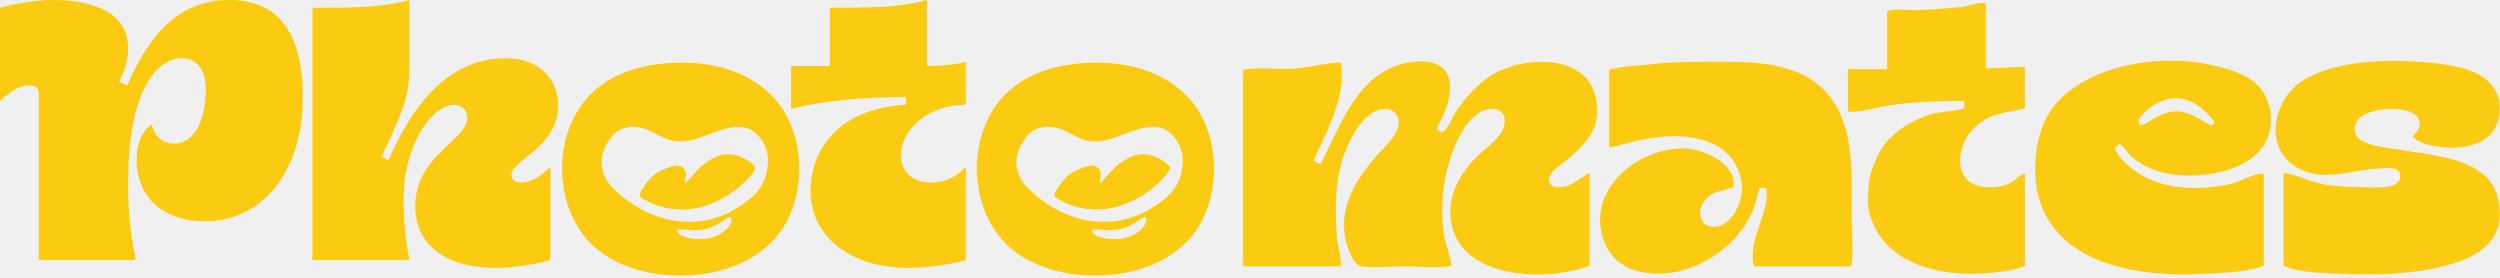
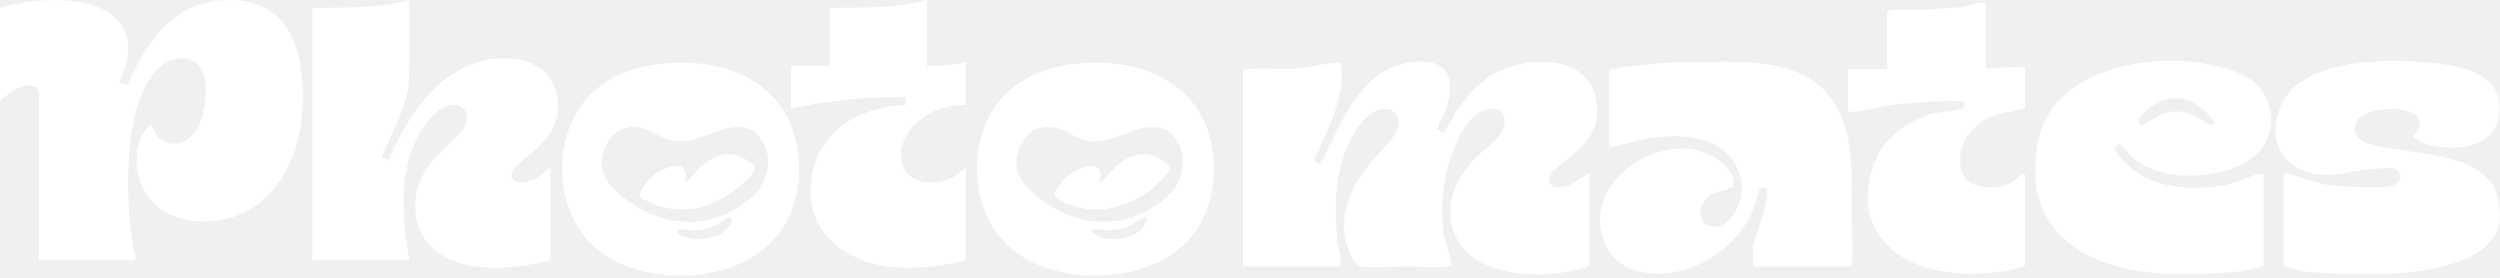
<svg xmlns="http://www.w3.org/2000/svg" xmlns:xlink="http://www.w3.org/1999/xlink" width="1127" height="125" viewBox="0 0 1127 125" fill="none">
-   <path d="M417.874 29.75C423.649 29.75 429.949 29.225 435.374 28V47.25C416.999 47.25 406.149 59.675 406.149 69.825C406.149 76.65 410.174 82.25 420.149 82.25C425.749 82.25 430.474 80.325 435.374 75.25V117.25C429.249 119 419.099 120.75 409.124 120.75C383.399 120.75 365.374 106.4 365.374 86.275C365.374 68.25 377.099 49 408.424 47.25V43.75C388.999 43.75 372.024 45.325 356.624 49V29.75H374.124V3.5C391.624 3.5 405.624 3.5 417.874 0V29.75Z" fill="#FBCB11" />
-   <path d="M140.82 3.5C158.32 3.5 172.32 3.5 184.57 0V26.25C184.57 40.775 184.57 44.275 171.97 70.7L175.12 72.275C189.645 38.85 207.845 26.25 227.97 26.25C242.145 26.25 251.595 34.825 251.595 47.425C251.595 66.5 230.595 72.1 230.595 78.75C230.595 81.025 232.17 82.25 234.97 82.25C238.645 82.25 242.145 80.85 248.095 75.25V117.25C241.97 119 231.82 120.75 223.77 120.75C196.12 120.75 187.195 106.4 187.195 93.1C187.195 70 210.645 63.175 210.645 53.2C210.645 49.7 208.02 47.25 204.695 47.25C194.895 47.25 181.945 65.275 181.945 89.25C181.945 100.1 182.82 108.5 184.57 117.25H140.82V3.5Z" fill="#FBCB11" />
-   <path d="M68.25 56L68.425 56.525C69.825 60.725 72.625 64.75 78.575 64.75C85.05 64.75 92.75 58.275 92.75 40.25C92.75 32.2 89.425 26.25 81.725 26.25C73.325 26.25 57.75 36.225 57.75 82.25C57.75 99.75 59.5 108.5 61.25 117.25H17.5V42C17.5 39.725 15.925 38.5 13.3 38.5C9.625 38.5 5.95 39.9 0 45.5V3.5C6.125 1.75 16.275 0 23.975 0C37.8 0 57.75 3.5 57.75 21.7C57.75 27.125 56.525 30.975 53.725 36.925L57.4 38.5C67.55 14.7 81.375 0 103.25 0C125.125 0 136.5 14.35 136.5 43.75C136.5 78.575 117.25 99.75 92.575 99.75C71.225 99.75 61.6 86.625 61.6 72.45C61.6 65.975 62.825 60.725 68.25 56Z" fill="#FBCB11" />
-   <use xlink:href="#stroke0_805_6177" fill="#FBCB11" />
-   <path d="M306.066 28.265C322.206 27.955 338.586 32.505 349.526 44.895C363.866 61.135 363.886 91.025 349.546 107.255C341.466 116.405 330.475 121.305 318.585 123.255C302.346 125.925 283.286 123.295 270.066 113.085C249.006 96.815 247.767 59.976 266.966 41.816C277.556 31.796 291.856 28.535 306.066 28.265ZM329.809 98.377C329.25 96.089 325.101 101.526 318.334 103.179C311.568 104.832 304.746 102.075 305.305 104.363C305.865 106.652 313.447 108.908 320.214 107.255C326.979 105.602 330.367 100.665 329.809 98.377ZM305.213 63.691C297.191 63.059 293.213 56.691 284.213 57.19C278.714 57.982 277.081 59.98 275.713 61.69C267.714 71.689 271.894 80.37 276.213 84.689C292.713 101.191 315.622 105.044 333.714 92.834C340.713 88.11 346.213 83.132 346.213 71.767C346.213 66.767 342.02 58.26 335.199 57.398C324.534 56.047 315.585 64.504 305.213 63.691Z" fill-rule="evenodd" clip-rule="evenodd" fill="#FBCB11" />
-   <use xlink:href="#stroke0_805_6177" fill="#FBCB11" />
-   <use xlink:href="#stroke1_805_6177" fill="#FBCB11" />
-   <path d="M493.066 28.265C509.206 27.955 525.586 32.505 536.526 44.895C550.866 61.135 550.886 91.025 536.546 107.255C528.466 116.405 517.475 121.305 505.585 123.255C489.346 125.925 470.286 123.295 457.066 113.085C436.006 96.815 434.767 59.976 453.966 41.816C464.556 31.796 478.856 28.535 493.066 28.265ZM516.809 98.377C516.25 96.089 512.101 101.526 505.334 103.179C498.568 104.832 491.746 102.075 492.305 104.363C492.865 106.652 500.447 108.908 507.214 107.255C513.979 105.602 517.367 100.665 516.809 98.377ZM492.213 63.691C484.191 63.059 480.213 56.691 471.213 57.19C465.714 57.982 464.081 59.98 462.713 61.69C454.714 71.689 458.894 80.37 463.213 84.689C479.713 101.191 502.622 105.044 520.714 92.834C527.713 88.11 533.213 83.132 533.213 71.767C533.213 66.767 529.02 58.26 522.199 57.398C511.534 56.047 502.585 64.504 492.213 63.691Z" fill-rule="evenodd" clip-rule="evenodd" fill="#FBCB11" />
-   <use xlink:href="#stroke1_805_6177" fill="#FBCB11" />
-   <path d="M628.065 30.204C636.965 26.574 652.965 25.114 653.625 38.204C653.885 43.193 652.405 48.054 650.375 52.564C649.505 54.494 648.116 56.394 647.855 58.494C648.635 58.924 649.425 59.364 650.205 59.794C653.165 57.775 654.765 52.554 656.845 49.574C661.715 42.594 667.795 36.004 675.545 32.204C690.715 24.764 717.775 25.294 719.825 46.764C720.085 49.434 720.116 52.254 719.476 54.884C717.575 62.644 711.265 68.014 705.385 72.854C702.835 74.944 697.975 77.634 698.315 81.474C698.566 84.303 701.645 84.534 703.865 84.324C709.225 83.814 712.085 80.024 716.595 77.984V119.814C698.075 126.754 660.955 126.353 654.715 102.464C651.455 89.965 657.275 79.034 665.995 70.434C669.345 67.124 673.525 64.314 676.325 60.484C679.065 56.744 679.745 49.854 673.655 49.144C665.265 48.174 659.335 58.004 656.425 64.464C650.855 76.824 649.005 91.424 650.795 104.934C651.465 109.954 653.865 114.934 654.295 119.814C647.885 121.194 640.095 120.064 633.525 120.064C629.585 120.064 615.766 121.084 612.936 119.844C609.226 118.214 607.065 110.594 606.415 107.094C603.765 92.874 611.465 80.674 620.415 70.394C624.155 66.094 633.284 58.494 629.765 52.114C628.875 50.494 627.255 49.364 625.405 49.134C617.545 48.165 611.305 57.825 608.385 63.794C601.785 77.294 601.585 91.954 602.695 106.744C603.025 111.153 604.675 115.624 604.445 120.054H560.375V31.434C568.625 30.004 577.386 31.764 585.726 30.754C589.406 30.314 601.975 27.754 604.525 28.284C606.905 43.864 598.165 58.844 592.146 72.474C593.165 72.984 594.175 73.494 595.195 74.004C603.565 58.505 610.126 37.534 628.065 30.204Z" fill="#FBCB11" />
-   <path d="M920.785 56.934C930.675 31.034 969.875 23.915 993.955 28.754C1003.9 30.744 1016.54 33.404 1021.46 43.684C1022.77 46.424 1023.49 49.164 1023.71 52.174C1025.49 76.404 993.325 82.054 975.455 77.904C970.255 76.704 965.115 74.214 961.045 70.724C959.125 69.074 957.635 66.115 955.476 65.004C954.766 65.544 954.055 66.074 953.345 66.604C954.555 70.834 959.205 74.714 962.655 77.224C974.335 85.704 991.805 86.033 1005.46 82.913C1009.38 82.013 1017.11 77.695 1020.5 78.334V119.814C1011.94 122.944 1002.47 122.904 993.465 123.414C965.615 124.983 927.565 120.184 918.925 88.554C917.665 83.934 917.425 79.034 917.535 74.274C917.675 68.294 918.645 62.514 920.785 56.934ZM981.104 44.251C971.715 44.251 964.104 52.43 964.104 54.661C964.104 60.409 971.715 50.181 981.104 50.181C990.492 50.181 998.103 60.409 998.104 54.661C998.104 54.661 990.492 44.251 981.104 44.251Z" fill-rule="evenodd" clip-rule="evenodd" fill="#FBCB11" />
-   <path d="M1038.12 36.314C1054.19 26.154 1082.42 26.415 1100.67 28.875C1109.2 30.015 1119.32 32.204 1124.44 39.913C1126.59 43.143 1127.04 47.034 1126.75 50.824C1125.69 64.883 1111.18 67.834 1099.5 66.174C1095.48 65.604 1090.65 64.554 1087.63 61.644C1088.54 60.344 1089.99 59.124 1090.5 57.564C1091.85 53.444 1088.68 50.814 1085.08 49.934C1078.96 48.434 1072.43 48.864 1066.58 51.274C1063.12 52.704 1060.49 56.414 1061.8 60.204C1063.75 65.773 1076.02 66.514 1080.83 67.364C1097.31 70.274 1125.07 71.024 1126.69 93.214C1126.88 95.844 1127.05 98.634 1126.44 101.234C1124.27 110.384 1115.78 115.554 1107.47 118.294C1089.66 124.174 1069.68 124.104 1051.08 123.224C1044.05 122.894 1035.93 122.674 1029.42 119.814V77.964C1034.77 78.474 1041.05 81.774 1046.66 82.894C1053.83 84.324 1061.37 84.354 1068.66 84.474C1072.21 84.544 1081.8 85.053 1082.08 79.684C1082.36 74.354 1074.29 75.884 1071.12 76.074C1059.28 76.774 1047.28 82.084 1035.87 75.744C1020.01 66.914 1024.66 44.834 1038.12 36.314Z" fill="#FBCB11" />
-   <path d="M884.235 3.174C887.485 2.904 892.175 0.595 895.215 1.584V30.834C901.095 30.584 906.965 30.334 912.835 30.084V48.794C902.555 51.494 895.325 50.694 887.875 60.094C882.095 67.384 880.886 81.464 892.355 83.934C896.655 84.854 901.635 84.613 905.655 82.824C908.135 81.714 910.375 78.735 912.845 78.334V119.814C906.485 122.474 898.725 122.984 891.896 123.304C872.016 124.234 848.545 117.844 842.765 96.134C841.634 91.913 842.006 87.871 842.396 83.621L842.425 83.294C842.875 78.385 844.666 73.894 846.815 69.524C851.335 60.334 861.815 53.894 871.335 51.264C875.205 50.204 882.474 50.274 885.515 48.594V45.474C874.845 45.484 863.965 45.874 853.375 47.234C846.835 48.074 839.544 50.675 833.015 50.374V31.184H850.715V5.204C853.965 3.704 859.015 4.634 862.585 4.574C869.855 4.454 877.016 3.794 884.235 3.174Z" fill="#FBCB11" />
-   <path d="M770.125 27.834C788.435 27.754 811.205 27.134 824.125 42.614C836.425 57.354 834.686 79.264 834.686 97.274C834.686 104.624 835.695 112.814 834.495 120.054H790.675C787.695 107.974 797.725 96.534 796.355 84.784H793.146C791.976 88.793 791.305 92.704 789.485 96.524C782.665 110.794 766.855 121.844 751.215 123.194C740.375 124.124 728.625 121.234 723.815 110.424C713.305 86.764 737.786 66.275 759.775 66.924C767.815 67.164 783.085 73.834 781.396 84.194C776.336 86.713 771.735 85.454 767.945 91.214C764.176 96.934 767.736 104.044 775.035 101.874C778.595 100.815 781.185 97.554 782.855 94.424C788.515 83.794 783.665 70.634 773.095 65.264C762.715 59.994 749.685 60.964 738.595 63.244C734.165 64.154 729.905 65.834 725.415 66.424V31.434C732.255 29.594 739.565 29.574 746.575 28.754C754.365 27.834 762.285 27.864 770.125 27.834Z" fill="#FBCB11" />
+   <path d="M417.874 29.75C423.649 29.75 429.949 29.225 435.374 28V47.25C416.999 47.25 406.149 59.675 406.149 69.825C406.149 76.65 410.174 82.25 420.149 82.25C425.749 82.25 430.474 80.325 435.374 75.25V117.25C429.249 119 419.099 120.75 409.124 120.75C383.399 120.75 365.374 106.4 365.374 86.275C365.374 68.25 377.099 49 408.424 47.25V43.75C388.999 43.75 372.024 45.325 356.624 49V29.75H374.124V3.5C391.624 3.5 405.624 3.5 417.874 0V29.75Z" fill="white" />
+   <path d="M140.82 3.5C158.32 3.5 172.32 3.5 184.57 0V26.25C184.57 40.775 184.57 44.275 171.97 70.7L175.12 72.275C189.645 38.85 207.845 26.25 227.97 26.25C242.145 26.25 251.595 34.825 251.595 47.425C251.595 66.5 230.595 72.1 230.595 78.75C230.595 81.025 232.17 82.25 234.97 82.25C238.645 82.25 242.145 80.85 248.095 75.25V117.25C241.97 119 231.82 120.75 223.77 120.75C196.12 120.75 187.195 106.4 187.195 93.1C187.195 70 210.645 63.175 210.645 53.2C210.645 49.7 208.02 47.25 204.695 47.25C194.895 47.25 181.945 65.275 181.945 89.25C181.945 100.1 182.82 108.5 184.57 117.25H140.82V3.5Z" fill="white" />
+   <path d="M68.25 56L68.425 56.525C69.825 60.725 72.625 64.75 78.575 64.75C85.05 64.75 92.75 58.275 92.75 40.25C92.75 32.2 89.425 26.25 81.725 26.25C73.325 26.25 57.75 36.225 57.75 82.25C57.75 99.75 59.5 108.5 61.25 117.25H17.5V42C17.5 39.725 15.925 38.5 13.3 38.5C9.625 38.5 5.95 39.9 0 45.5V3.5C6.125 1.75 16.275 0 23.975 0C37.8 0 57.75 3.5 57.75 21.7C57.75 27.125 56.525 30.975 53.725 36.925L57.4 38.5C67.55 14.7 81.375 0 103.25 0C125.125 0 136.5 14.35 136.5 43.75C136.5 78.575 117.25 99.75 92.575 99.75C71.225 99.75 61.6 86.625 61.6 72.45C61.6 65.975 62.825 60.725 68.25 56Z" fill="white" />
+   <use xlink:href="#stroke0_805_6177" fill="white" />
+   <path d="M306.066 28.265C322.206 27.955 338.586 32.505 349.526 44.895C363.866 61.135 363.886 91.025 349.546 107.255C341.466 116.405 330.475 121.305 318.585 123.255C302.346 125.925 283.286 123.295 270.066 113.085C249.006 96.815 247.767 59.976 266.966 41.816C277.556 31.796 291.856 28.535 306.066 28.265ZM329.809 98.377C329.25 96.089 325.101 101.526 318.334 103.179C311.568 104.832 304.746 102.075 305.305 104.363C305.865 106.652 313.447 108.908 320.214 107.255C326.979 105.602 330.367 100.665 329.809 98.377ZM305.213 63.691C297.191 63.059 293.213 56.691 284.213 57.19C278.714 57.982 277.081 59.98 275.713 61.69C267.714 71.689 271.894 80.37 276.213 84.689C292.713 101.191 315.622 105.044 333.714 92.834C340.713 88.11 346.213 83.132 346.213 71.767C346.213 66.767 342.02 58.26 335.199 57.398C324.534 56.047 315.585 64.504 305.213 63.691Z" fill-rule="evenodd" clip-rule="evenodd" fill="white" />
+   <use xlink:href="#stroke0_805_6177" fill="white" />
+   <use xlink:href="#stroke1_805_6177" fill="white" />
+   <path d="M493.066 28.265C509.206 27.955 525.586 32.505 536.526 44.895C550.866 61.135 550.886 91.025 536.546 107.255C528.466 116.405 517.475 121.305 505.585 123.255C489.346 125.925 470.286 123.295 457.066 113.085C436.006 96.815 434.767 59.976 453.966 41.816C464.556 31.796 478.856 28.535 493.066 28.265ZM516.809 98.377C516.25 96.089 512.101 101.526 505.334 103.179C498.568 104.832 491.746 102.075 492.305 104.363C492.865 106.652 500.447 108.908 507.214 107.255C513.979 105.602 517.367 100.665 516.809 98.377ZM492.213 63.691C484.191 63.059 480.213 56.691 471.213 57.19C465.714 57.982 464.081 59.98 462.713 61.69C454.714 71.689 458.894 80.37 463.213 84.689C479.713 101.191 502.622 105.044 520.714 92.834C527.713 88.11 533.213 83.132 533.213 71.767C533.213 66.767 529.02 58.26 522.199 57.398C511.534 56.047 502.585 64.504 492.213 63.691Z" fill-rule="evenodd" clip-rule="evenodd" fill="white" />
+   <use xlink:href="#stroke1_805_6177" fill="white" />
+   <path d="M628.065 30.204C636.965 26.574 652.965 25.114 653.625 38.204C653.885 43.193 652.405 48.054 650.375 52.564C649.505 54.494 648.116 56.394 647.855 58.494C648.635 58.924 649.425 59.364 650.205 59.794C653.165 57.775 654.765 52.554 656.845 49.574C661.715 42.594 667.795 36.004 675.545 32.204C690.715 24.764 717.775 25.294 719.825 46.764C720.085 49.434 720.116 52.254 719.476 54.884C717.575 62.644 711.265 68.014 705.385 72.854C702.835 74.944 697.975 77.634 698.315 81.474C698.566 84.303 701.645 84.534 703.865 84.324C709.225 83.814 712.085 80.024 716.595 77.984V119.814C698.075 126.754 660.955 126.353 654.715 102.464C651.455 89.965 657.275 79.034 665.995 70.434C669.345 67.124 673.525 64.314 676.325 60.484C679.065 56.744 679.745 49.854 673.655 49.144C665.265 48.174 659.335 58.004 656.425 64.464C650.855 76.824 649.005 91.424 650.795 104.934C651.465 109.954 653.865 114.934 654.295 119.814C647.885 121.194 640.095 120.064 633.525 120.064C629.585 120.064 615.766 121.084 612.936 119.844C609.226 118.214 607.065 110.594 606.415 107.094C603.765 92.874 611.465 80.674 620.415 70.394C624.155 66.094 633.284 58.494 629.765 52.114C628.875 50.494 627.255 49.364 625.405 49.134C617.545 48.165 611.305 57.825 608.385 63.794C601.785 77.294 601.585 91.954 602.695 106.744C603.025 111.153 604.675 115.624 604.445 120.054H560.375V31.434C568.625 30.004 577.386 31.764 585.726 30.754C589.406 30.314 601.975 27.754 604.525 28.284C606.905 43.864 598.165 58.844 592.146 72.474C593.165 72.984 594.175 73.494 595.195 74.004C603.565 58.505 610.126 37.534 628.065 30.204Z" fill="white" />
+   <path d="M920.785 56.934C930.675 31.034 969.875 23.915 993.955 28.754C1003.9 30.744 1016.54 33.404 1021.46 43.684C1022.77 46.424 1023.49 49.164 1023.71 52.174C1025.49 76.404 993.325 82.054 975.455 77.904C970.255 76.704 965.115 74.214 961.045 70.724C959.125 69.074 957.635 66.115 955.476 65.004C954.766 65.544 954.055 66.074 953.345 66.604C954.555 70.834 959.205 74.714 962.655 77.224C974.335 85.704 991.805 86.033 1005.46 82.913C1009.38 82.013 1017.11 77.695 1020.5 78.334V119.814C1011.94 122.944 1002.47 122.904 993.465 123.414C965.615 124.983 927.565 120.184 918.925 88.554C917.665 83.934 917.425 79.034 917.535 74.274C917.675 68.294 918.645 62.514 920.785 56.934ZM981.104 44.251C971.715 44.251 964.104 52.43 964.104 54.661C964.104 60.409 971.715 50.181 981.104 50.181C990.492 50.181 998.103 60.409 998.104 54.661C998.104 54.661 990.492 44.251 981.104 44.251Z" fill-rule="evenodd" clip-rule="evenodd" fill="white" />
+   <path d="M1038.12 36.314C1054.19 26.154 1082.42 26.415 1100.67 28.875C1109.2 30.015 1119.32 32.204 1124.44 39.913C1126.59 43.143 1127.04 47.034 1126.75 50.824C1125.69 64.883 1111.18 67.834 1099.5 66.174C1095.48 65.604 1090.65 64.554 1087.63 61.644C1088.54 60.344 1089.99 59.124 1090.5 57.564C1091.85 53.444 1088.68 50.814 1085.08 49.934C1078.96 48.434 1072.43 48.864 1066.58 51.274C1063.12 52.704 1060.49 56.414 1061.8 60.204C1063.75 65.773 1076.02 66.514 1080.83 67.364C1097.31 70.274 1125.07 71.024 1126.69 93.214C1126.88 95.844 1127.05 98.634 1126.44 101.234C1124.27 110.384 1115.78 115.554 1107.47 118.294C1089.66 124.174 1069.68 124.104 1051.08 123.224C1044.05 122.894 1035.93 122.674 1029.42 119.814V77.964C1034.77 78.474 1041.05 81.774 1046.66 82.894C1053.83 84.324 1061.37 84.354 1068.66 84.474C1072.21 84.544 1081.8 85.053 1082.08 79.684C1082.36 74.354 1074.29 75.884 1071.12 76.074C1059.28 76.774 1047.28 82.084 1035.87 75.744C1020.01 66.914 1024.66 44.834 1038.12 36.314Z" fill="white" />
+   <path d="M884.235 3.174C887.485 2.904 892.175 0.595 895.215 1.584V30.834C901.095 30.584 906.965 30.334 912.835 30.084V48.794C902.555 51.494 895.325 50.694 887.875 60.094C882.095 67.384 880.886 81.464 892.355 83.934C896.655 84.854 901.635 84.613 905.655 82.824C908.135 81.714 910.375 78.735 912.845 78.334V119.814C906.485 122.474 898.725 122.984 891.896 123.304C872.016 124.234 848.545 117.844 842.765 96.134C841.634 91.913 842.006 87.871 842.396 83.621L842.425 83.294C842.875 78.385 844.666 73.894 846.815 69.524C851.335 60.334 861.815 53.894 871.335 51.264C875.205 50.204 882.474 50.274 885.515 48.594V45.474C874.845 45.484 863.965 45.874 853.375 47.234C846.835 48.074 839.544 50.675 833.015 50.374V31.184H850.715V5.204C853.965 3.704 859.015 4.634 862.585 4.574C869.855 4.454 877.016 3.794 884.235 3.174Z" fill="white" />
+   <path d="M770.125 27.834C788.435 27.754 811.205 27.134 824.125 42.614C836.425 57.354 834.686 79.264 834.686 97.274C834.686 104.624 835.695 112.814 834.495 120.054H790.675C787.695 107.974 797.725 96.534 796.355 84.784H793.146C791.976 88.793 791.305 92.704 789.485 96.524C782.665 110.794 766.855 121.844 751.215 123.194C740.375 124.124 728.625 121.234 723.815 110.424C713.305 86.764 737.786 66.275 759.775 66.924C767.815 67.164 783.085 73.834 781.396 84.194C776.336 86.713 771.735 85.454 767.945 91.214C764.176 96.934 767.736 104.044 775.035 101.874C778.595 100.815 781.185 97.554 782.855 94.424C788.515 83.794 783.665 70.634 773.095 65.264C762.715 59.994 749.685 60.964 738.595 63.244C734.165 64.154 729.905 65.834 725.415 66.424V31.434C732.255 29.594 739.565 29.574 746.575 28.754C754.365 27.834 762.285 27.864 770.125 27.834Z" fill="white" />
  <defs>
    <path id="stroke0_805_6177" d="M317.213 74.189C323.144 69.677 328.789 67.814 335.872 71.767C336.856 72.313 340.077 74.291 340.213 75.361C340.358 76.481 339.387 78.022 338.682 78.79C336.125 81.591 333.487 84.265 330.361 86.429C320.188 93.471 309.265 96.416 297.051 92.834C294.928 92.215 290.322 90.094 288.713 88.689C287.507 87.637 290.677 83.678 291.463 82.616C294.246 78.854 297.051 77.046 302.12 75.361C305.232 74.327 306.713 74.19 308.713 76.689C309.854 78.116 308.411 81.618 308.713 82.616C309.599 82.665 314.214 76.472 317.213 74.189Z" />
    <path id="stroke1_805_6177" d="M504.213 74.189C510.144 69.677 515.789 67.814 522.872 71.767C523.856 72.313 527.077 74.291 527.213 75.361C527.358 76.481 526.387 78.022 525.682 78.79C523.125 81.591 520.487 84.265 517.361 86.429C507.188 93.471 496.265 96.416 484.051 92.834C481.928 92.215 477.322 90.094 475.713 88.689C474.507 87.637 477.677 83.678 478.463 82.616C481.246 78.854 484.051 77.046 489.12 75.361C492.232 74.327 493.713 74.19 495.713 76.689C496.854 78.116 495.411 81.618 495.713 82.616C496.599 82.665 501.214 76.472 504.213 74.189Z" />
  </defs>
</svg>
